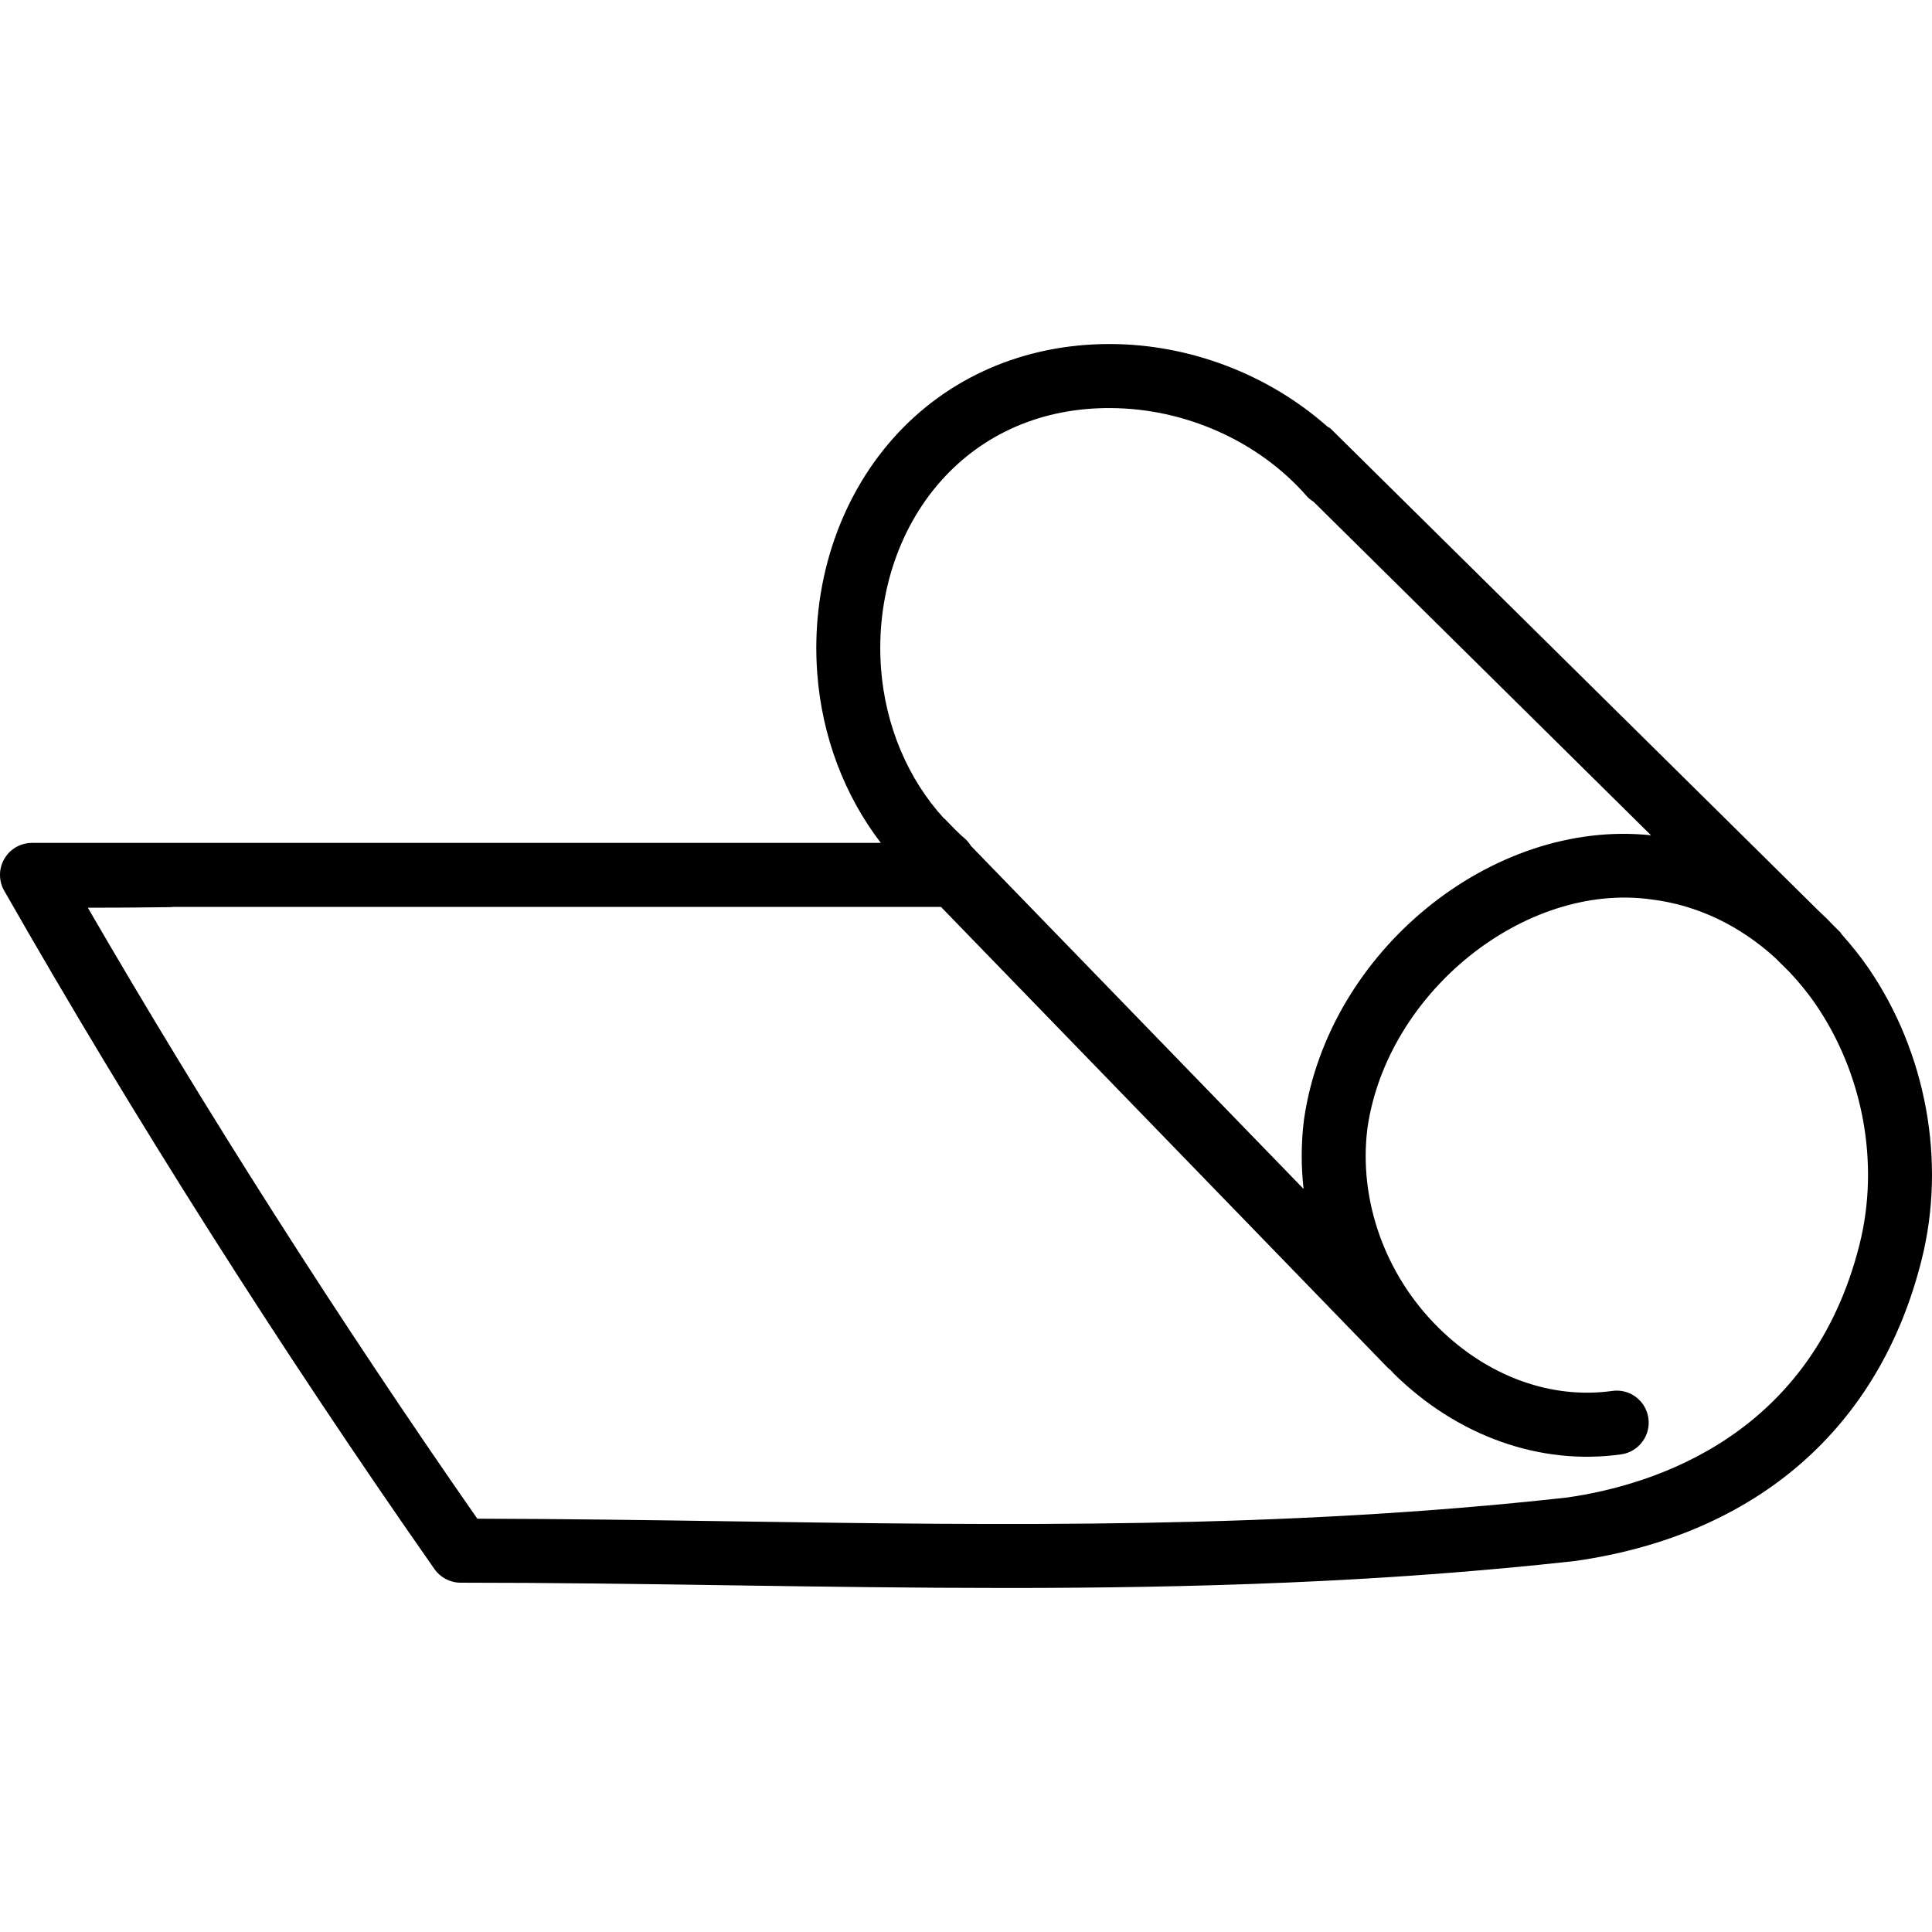
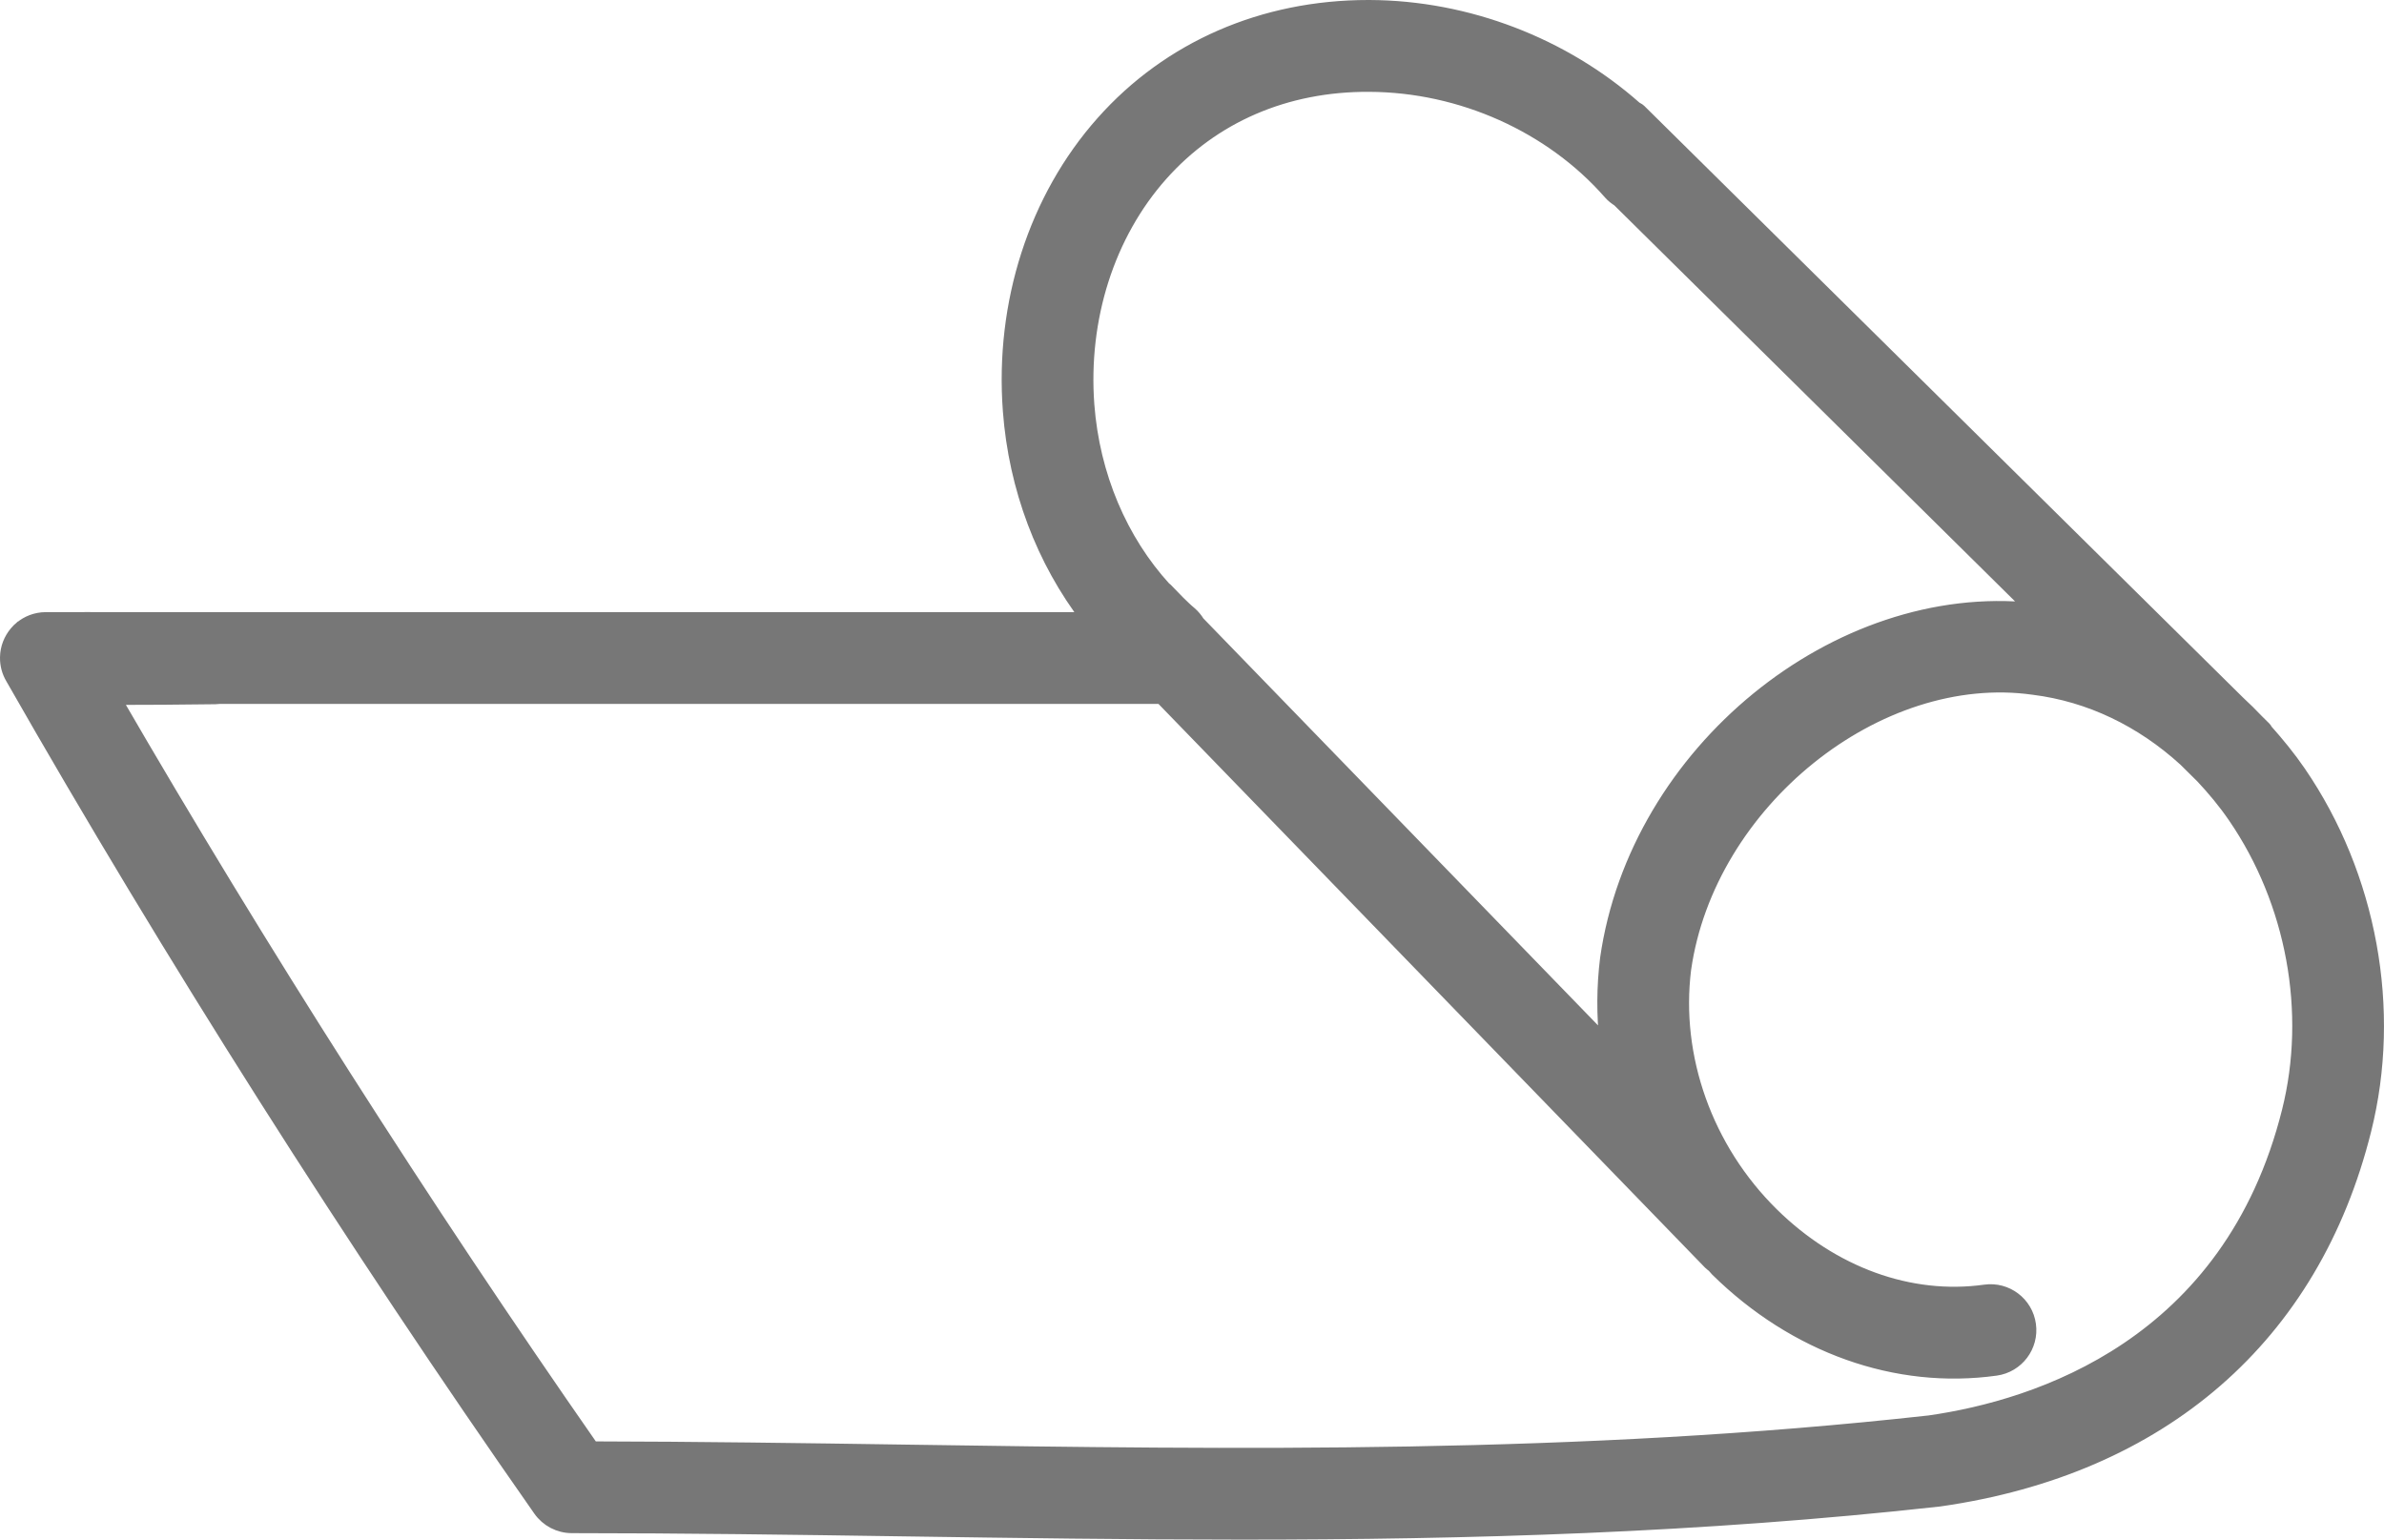
- <svg xmlns="http://www.w3.org/2000/svg" version="1.1" id="Capa_1" x="0px" y="0px" width="447.675px" height="447.675px" viewBox="0 0 447.675 447.675" style="enable-background:new 0 0 447.675 447.675;" xml:space="preserve">
-   <g>
-     <path d="M432.937,224.298c-1.928-2.813-4.038-5.382-6.224-7.842c-0.126-0.145-0.162-0.326-0.312-0.465l-1.382-1.368   c-1.144-1.209-2.339-2.389-3.554-3.507L308.37,99.357c-0.239-0.235-0.562-0.331-0.813-0.528   c-13.555-11.997-31.723-19.04-50.191-19.113c-0.099,0-0.184,0-0.277,0c-19.811,0-37.605,7.756-50.129,21.852   c-12.72,14.301-19.116,34.159-17.587,54.487c1.096,14.632,6.336,28.326,14.729,39.254H30.264c-5.078-0.02-10.158-0.02-15.237-0.006   L7.43,195.31c-0.017,0-0.021,0-0.021,0H7.392c-0.006,0-0.006-0.006-0.023,0H7.345c-1.803,0.021-3.456,0.675-4.728,1.764   c0,0.006-0.015,0.006-0.015,0.006s0,0-0.007,0c-0.287,0.251-0.561,0.531-0.818,0.829l0,0l0,0c-1.075,1.272-1.753,2.902-1.776,4.7   c-0.023,1.417,0.353,2.747,1.034,3.889c29.738,52.13,64.187,106.446,99.63,157.073c1.384,1.98,3.651,3.165,6.067,3.165   c20.895,0,42.193,0.304,62.808,0.611c20.934,0.306,42.115,0.612,63.554,0.612c42.895,0,86.817-1.247,131.87-6.249   c42.046-5.998,70.575-30.807,80.315-69.834C450.983,269.146,446.357,243.876,432.937,224.298z M218.047,111.426   c9.73-10.944,23.446-16.966,39.264-16.867c17.352,0.063,34.347,7.682,45.466,20.386c0.471,0.539,1.018,0.958,1.604,1.327   l78.189,77.276c-36.849-3.91-74.846,26.853-80.426,65.946c-0.662,5.329-0.686,10.703-0.084,15.999l-77.06-79.466   c-0.401-0.657-0.897-1.267-1.507-1.789c-0.784-0.638-1.474-1.349-2.192-2.033l-2.386-2.454c-0.057-0.068-0.15-0.09-0.218-0.149   c-8.293-9.068-13.533-21.339-14.548-34.668C202.931,138.597,207.99,122.74,218.047,111.426z M430.901,288.286   c-11.065,44.242-47.373,55.793-67.817,58.715c-66.374,7.376-130.911,6.436-193.341,5.517c-19.386-0.285-39.382-0.575-59.139-0.611   c-31.876-45.737-62.891-94.372-90.252-141.575c5.995,0.01,12.208-0.051,19.05-0.13c0.293-0.005,0.572-0.027,0.857-0.06h177.777   l103.561,106.818c0.22,0.22,0.464,0.39,0.7,0.581c0.22,0.235,0.421,0.497,0.646,0.729c14.741,14.516,33.926,21.355,52.695,18.729   c4.054-0.569,6.883-4.312,6.321-8.372c-0.56-4.061-4.303-6.896-8.366-6.326c-14.152,1.983-28.817-3.343-40.225-14.6   c-12.429-12.257-18.602-29.586-16.52-46.236c4.486-31.46,36.452-57.208,65.919-53.038c10.59,1.327,20.372,6.057,28.553,13.507   l3.258,3.224c2.171,2.314,4.24,4.788,6.112,7.523C431.747,248.812,435.571,269.604,430.901,288.286z" />
+ <svg xmlns="http://www.w3.org/2000/svg" xmlns:ns1="http://www.openswatchbook.org/uri/2009/osb" version="1.1" x="0px" y="0px" viewBox="0 0 450.178 290.743" enable-background="new 0 0 64 64" xml:space="preserve" id="svg6" width="450.178" height="290.743">
+   <defs id="defs10">
+     <linearGradient ns1:paint="solid" id="linearGradient5986">
+       <stop id="stop5984" offset="0" style="stop-color:#777777;stop-opacity:1;" />
+     </linearGradient>
+     <style id="style4521">.cls-1{fill:none;stroke:#000;stroke-linecap:round;stroke-miterlimit:10;stroke-width:5px;}</style>
+     <style id="style4521-2">.cls-1{fill:none;stroke:#000;stroke-linecap:round;stroke-miterlimit:10;stroke-width:5px;}</style>
+     <style id="style4521-7">.cls-1{fill:none;stroke:#000;stroke-linecap:round;stroke-miterlimit:10;stroke-width:5px;}</style>
+     <style id="style4521-2-7">.cls-1{fill:none;stroke:#000;stroke-linecap:round;stroke-miterlimit:10;stroke-width:5px;}</style>
+     <style id="style4521-5">.cls-1{fill:none;stroke:#000;stroke-linecap:round;stroke-miterlimit:10;stroke-width:5px;}</style>
+     <style id="style4521-52">.cls-1{fill:none;stroke:#000;stroke-linecap:round;stroke-miterlimit:10;stroke-width:5px;}</style>
+     <style id="style4521-2-3">.cls-1{fill:none;stroke:#000;stroke-linecap:round;stroke-miterlimit:10;stroke-width:5px;}</style>
+     <style id="style4521-5-5">.cls-1{fill:none;stroke:#000;stroke-linecap:round;stroke-miterlimit:10;stroke-width:5px;}</style>
+     <style id="style4521-1">.cls-1{fill:none;stroke:#000;stroke-linecap:round;stroke-miterlimit:10;stroke-width:5px;}</style>
+     <style id="style4521-56">.cls-1{fill:none;stroke:#000;stroke-linecap:round;stroke-miterlimit:10;stroke-width:5px;}</style>
+     <style id="style4521-2-70">.cls-1{fill:none;stroke:#000;stroke-linecap:round;stroke-miterlimit:10;stroke-width:5px;}</style>
+     <style id="style4521-5-58">.cls-1{fill:none;stroke:#000;stroke-linecap:round;stroke-miterlimit:10;stroke-width:5px;}</style>
+     <style id="style4521-1-0">.cls-1{fill:none;stroke:#000;stroke-linecap:round;stroke-miterlimit:10;stroke-width:5px;}</style>
+     <style id="style4521-0">.cls-1{fill:none;stroke:#000;stroke-linecap:round;stroke-miterlimit:10;stroke-width:5px;}</style>
+     <style id="style4521-4">.cls-1{fill:none;stroke:#000;stroke-linecap:round;stroke-miterlimit:10;stroke-width:5px;}</style>
+     <style id="style4521-8">.cls-1{fill:none;stroke:#6b6b6b;stroke-linecap:round;stroke-miterlimit:10;stroke-width:5px;}</style>
+     <style id="style4521-2-5">.cls-1{fill:none;stroke:#6b6b6b;stroke-linecap:round;stroke-miterlimit:10;stroke-width:5px;}</style>
+     <style id="style4521-5-6">.cls-1{fill:none;stroke:#6b6b6b;stroke-linecap:round;stroke-miterlimit:10;stroke-width:5px;}</style>
+   </defs>
+   <g id="g4" transform="translate(766.5958,187.7438)">
+     <g id="g4-2" transform="translate(62.27139,-2.548689)">
+       <g id="g4592" transform="translate(-56.64503,-27.20831)" style="stroke:#777777;stroke-width:1.6;stroke-miterlimit:4;stroke-dasharray:none;stroke-opacity:1">
+         <g style="fill:#777777;fill-opacity:1;stroke:#777777;stroke-opacity:1" transform="translate(-1004.881,-59.04268)" id="g4-8">
+           <g style="fill:#777777;fill-opacity:1;stroke:#777777;stroke-width:2.5;stroke-miterlimit:4;stroke-dasharray:none;stroke-opacity:1" transform="translate(-171.8501,-168.9728)" id="g4652">
+             <path id="path4594" d="m 838.696,215.861 c -1.928,-2.813 -4.038,-5.382 -6.224,-7.842 -0.126,-0.145 -0.162,-0.326 -0.312,-0.465 l -1.382,-1.368 c -1.144,-1.209 -2.339,-2.389 -3.554,-3.507 L 714.129,90.92 c -0.239,-0.235 -0.562,-0.331 -0.813,-0.528 -13.555,-11.997 -31.723,-19.04 -50.191,-19.113 -0.099,0 -0.184,0 -0.277,0 -19.811,0 -37.605,7.756 -50.129,21.852 -12.72,14.301 -19.116,34.159 -17.587,54.487 1.096,14.632 6.336,28.326 14.729,39.254 h -173.838 c -5.078,-0.02 -10.158,-0.02 -15.237,-0.006 l -7.597,0.007 c -0.017,0 -0.021,0 -0.021,0 h -0.017 c -0.006,0 -0.006,-0.006 -0.023,0 h -0.024 c -1.803,0.021 -3.456,0.675 -4.728,1.764 0,0.006 -0.015,0.006 -0.015,0.006 0,0 0,0 -0.007,0 -0.287,0.251 -0.561,0.531 -0.818,0.829 v 0 0 c -1.075,1.272 -1.753,2.902 -1.776,4.7 -0.023,1.417 0.353,2.747 1.034,3.889 29.738,52.13 64.187,106.446 99.63,157.073 1.384,1.98 3.651,3.165 6.067,3.165 20.895,0 42.193,0.304 62.808,0.611 20.934,0.306 42.115,0.612 63.554,0.612 42.895,0 86.817,-1.247 131.87,-6.249 42.046,-5.998 70.575,-30.807 80.315,-69.834 5.704,-22.73 1.078,-48 -12.342,-67.578 z m -214.89,-112.872 c 9.73,-10.944 23.446,-16.966 39.264,-16.867 17.352,0.063 34.347,7.682 45.466,20.386 0.471,0.539 1.018,0.958 1.604,1.327 l 78.189,77.276 c -36.849,-3.91 -74.846,26.853 -80.426,65.946 -0.662,5.329 -0.686,10.703 -0.084,15.999 l -77.06,-79.466 c -0.401,-0.657 -0.897,-1.267 -1.507,-1.789 -0.784,-0.638 -1.474,-1.349 -2.192,-2.033 l -2.386,-2.454 c -0.057,-0.068 -0.15,-0.09 -0.218,-0.149 -8.293,-9.068 -13.533,-21.339 -14.548,-34.668 -1.218,-16.337 3.841,-32.194 13.898,-43.508 z m 212.854,176.86 c -11.065,44.242 -47.373,55.793 -67.817,58.715 -66.374,7.376 -130.911,6.436 -193.341,5.517 -19.386,-0.285 -39.382,-0.575 -59.139,-0.611 -31.876,-45.737 -62.891,-94.372 -90.252,-141.575 5.995,0.01 12.208,-0.051 19.05,-0.13 0.293,-0.005 0.572,-0.027 0.857,-0.06 h 177.777 l 103.561,106.818 c 0.22,0.22 0.464,0.39 0.7,0.581 0.22,0.235 0.421,0.497 0.646,0.729 14.741,14.516 33.926,21.355 52.695,18.729 4.054,-0.569 6.883,-4.312 6.321,-8.372 -0.56,-4.061 -4.303,-6.896 -8.366,-6.326 -14.152,1.983 -28.817,-3.343 -40.225,-14.6 -12.429,-12.257 -18.602,-29.586 -16.52,-46.236 4.486,-31.46 36.452,-57.208 65.919,-53.038 10.59,1.327 20.372,6.057 28.553,13.507 l 3.258,3.224 c 2.171,2.314 4.24,4.788 6.112,7.523 11.057,16.131 14.881,36.923 10.211,55.605 z" style="fill:#777777;fill-opacity:1;stroke:#777777;stroke-width:2.5;stroke-miterlimit:4;stroke-dasharray:none;stroke-opacity:1" />
+             <g style="fill:#777777;fill-opacity:1;stroke:#777777;stroke-width:2.5;stroke-miterlimit:4;stroke-dasharray:none;stroke-opacity:1" id="g4598" />
+             <g style="fill:#777777;fill-opacity:1;stroke:#777777;stroke-width:2.5;stroke-miterlimit:4;stroke-dasharray:none;stroke-opacity:1" id="g4600" />
+             <g style="fill:#777777;fill-opacity:1;stroke:#777777;stroke-width:2.5;stroke-miterlimit:4;stroke-dasharray:none;stroke-opacity:1" id="g4602" />
+             <g style="fill:#777777;fill-opacity:1;stroke:#777777;stroke-width:2.5;stroke-miterlimit:4;stroke-dasharray:none;stroke-opacity:1" id="g4604" />
+             <g style="fill:#777777;fill-opacity:1;stroke:#777777;stroke-width:2.5;stroke-miterlimit:4;stroke-dasharray:none;stroke-opacity:1" id="g4606" />
+             <g style="fill:#777777;fill-opacity:1;stroke:#777777;stroke-width:2.5;stroke-miterlimit:4;stroke-dasharray:none;stroke-opacity:1" id="g4608" />
+             <g style="fill:#777777;fill-opacity:1;stroke:#777777;stroke-width:2.5;stroke-miterlimit:4;stroke-dasharray:none;stroke-opacity:1" id="g4610" />
+             <g style="fill:#777777;fill-opacity:1;stroke:#777777;stroke-width:2.5;stroke-miterlimit:4;stroke-dasharray:none;stroke-opacity:1" id="g4612" />
+             <g style="fill:#777777;fill-opacity:1;stroke:#777777;stroke-width:2.5;stroke-miterlimit:4;stroke-dasharray:none;stroke-opacity:1" id="g4614" />
+             <g style="fill:#777777;fill-opacity:1;stroke:#777777;stroke-width:2.5;stroke-miterlimit:4;stroke-dasharray:none;stroke-opacity:1" id="g4616" />
+             <g style="fill:#777777;fill-opacity:1;stroke:#777777;stroke-width:2.5;stroke-miterlimit:4;stroke-dasharray:none;stroke-opacity:1" id="g4618" />
+             <g style="fill:#777777;fill-opacity:1;stroke:#777777;stroke-width:2.5;stroke-miterlimit:4;stroke-dasharray:none;stroke-opacity:1" id="g4620" />
+             <g style="fill:#777777;fill-opacity:1;stroke:#777777;stroke-width:2.5;stroke-miterlimit:4;stroke-dasharray:none;stroke-opacity:1" id="g4622" />
+             <g style="fill:#777777;fill-opacity:1;stroke:#777777;stroke-width:2.5;stroke-miterlimit:4;stroke-dasharray:none;stroke-opacity:1" id="g4624" />
+             <g style="fill:#777777;fill-opacity:1;stroke:#777777;stroke-width:2.5;stroke-miterlimit:4;stroke-dasharray:none;stroke-opacity:1" id="g4626" />
+           </g>
+         </g>
+       </g>
+     </g>
  </g>
-   <g>
- </g>
-   <g>
- </g>
-   <g>
- </g>
-   <g>
- </g>
-   <g>
- </g>
-   <g>
- </g>
-   <g>
- </g>
-   <g>
- </g>
-   <g>
- </g>
-   <g>
- </g>
-   <g>
- </g>
-   <g>
- </g>
-   <g>
- </g>
-   <g>
- </g>
-   <g>
- </g>
</svg>
